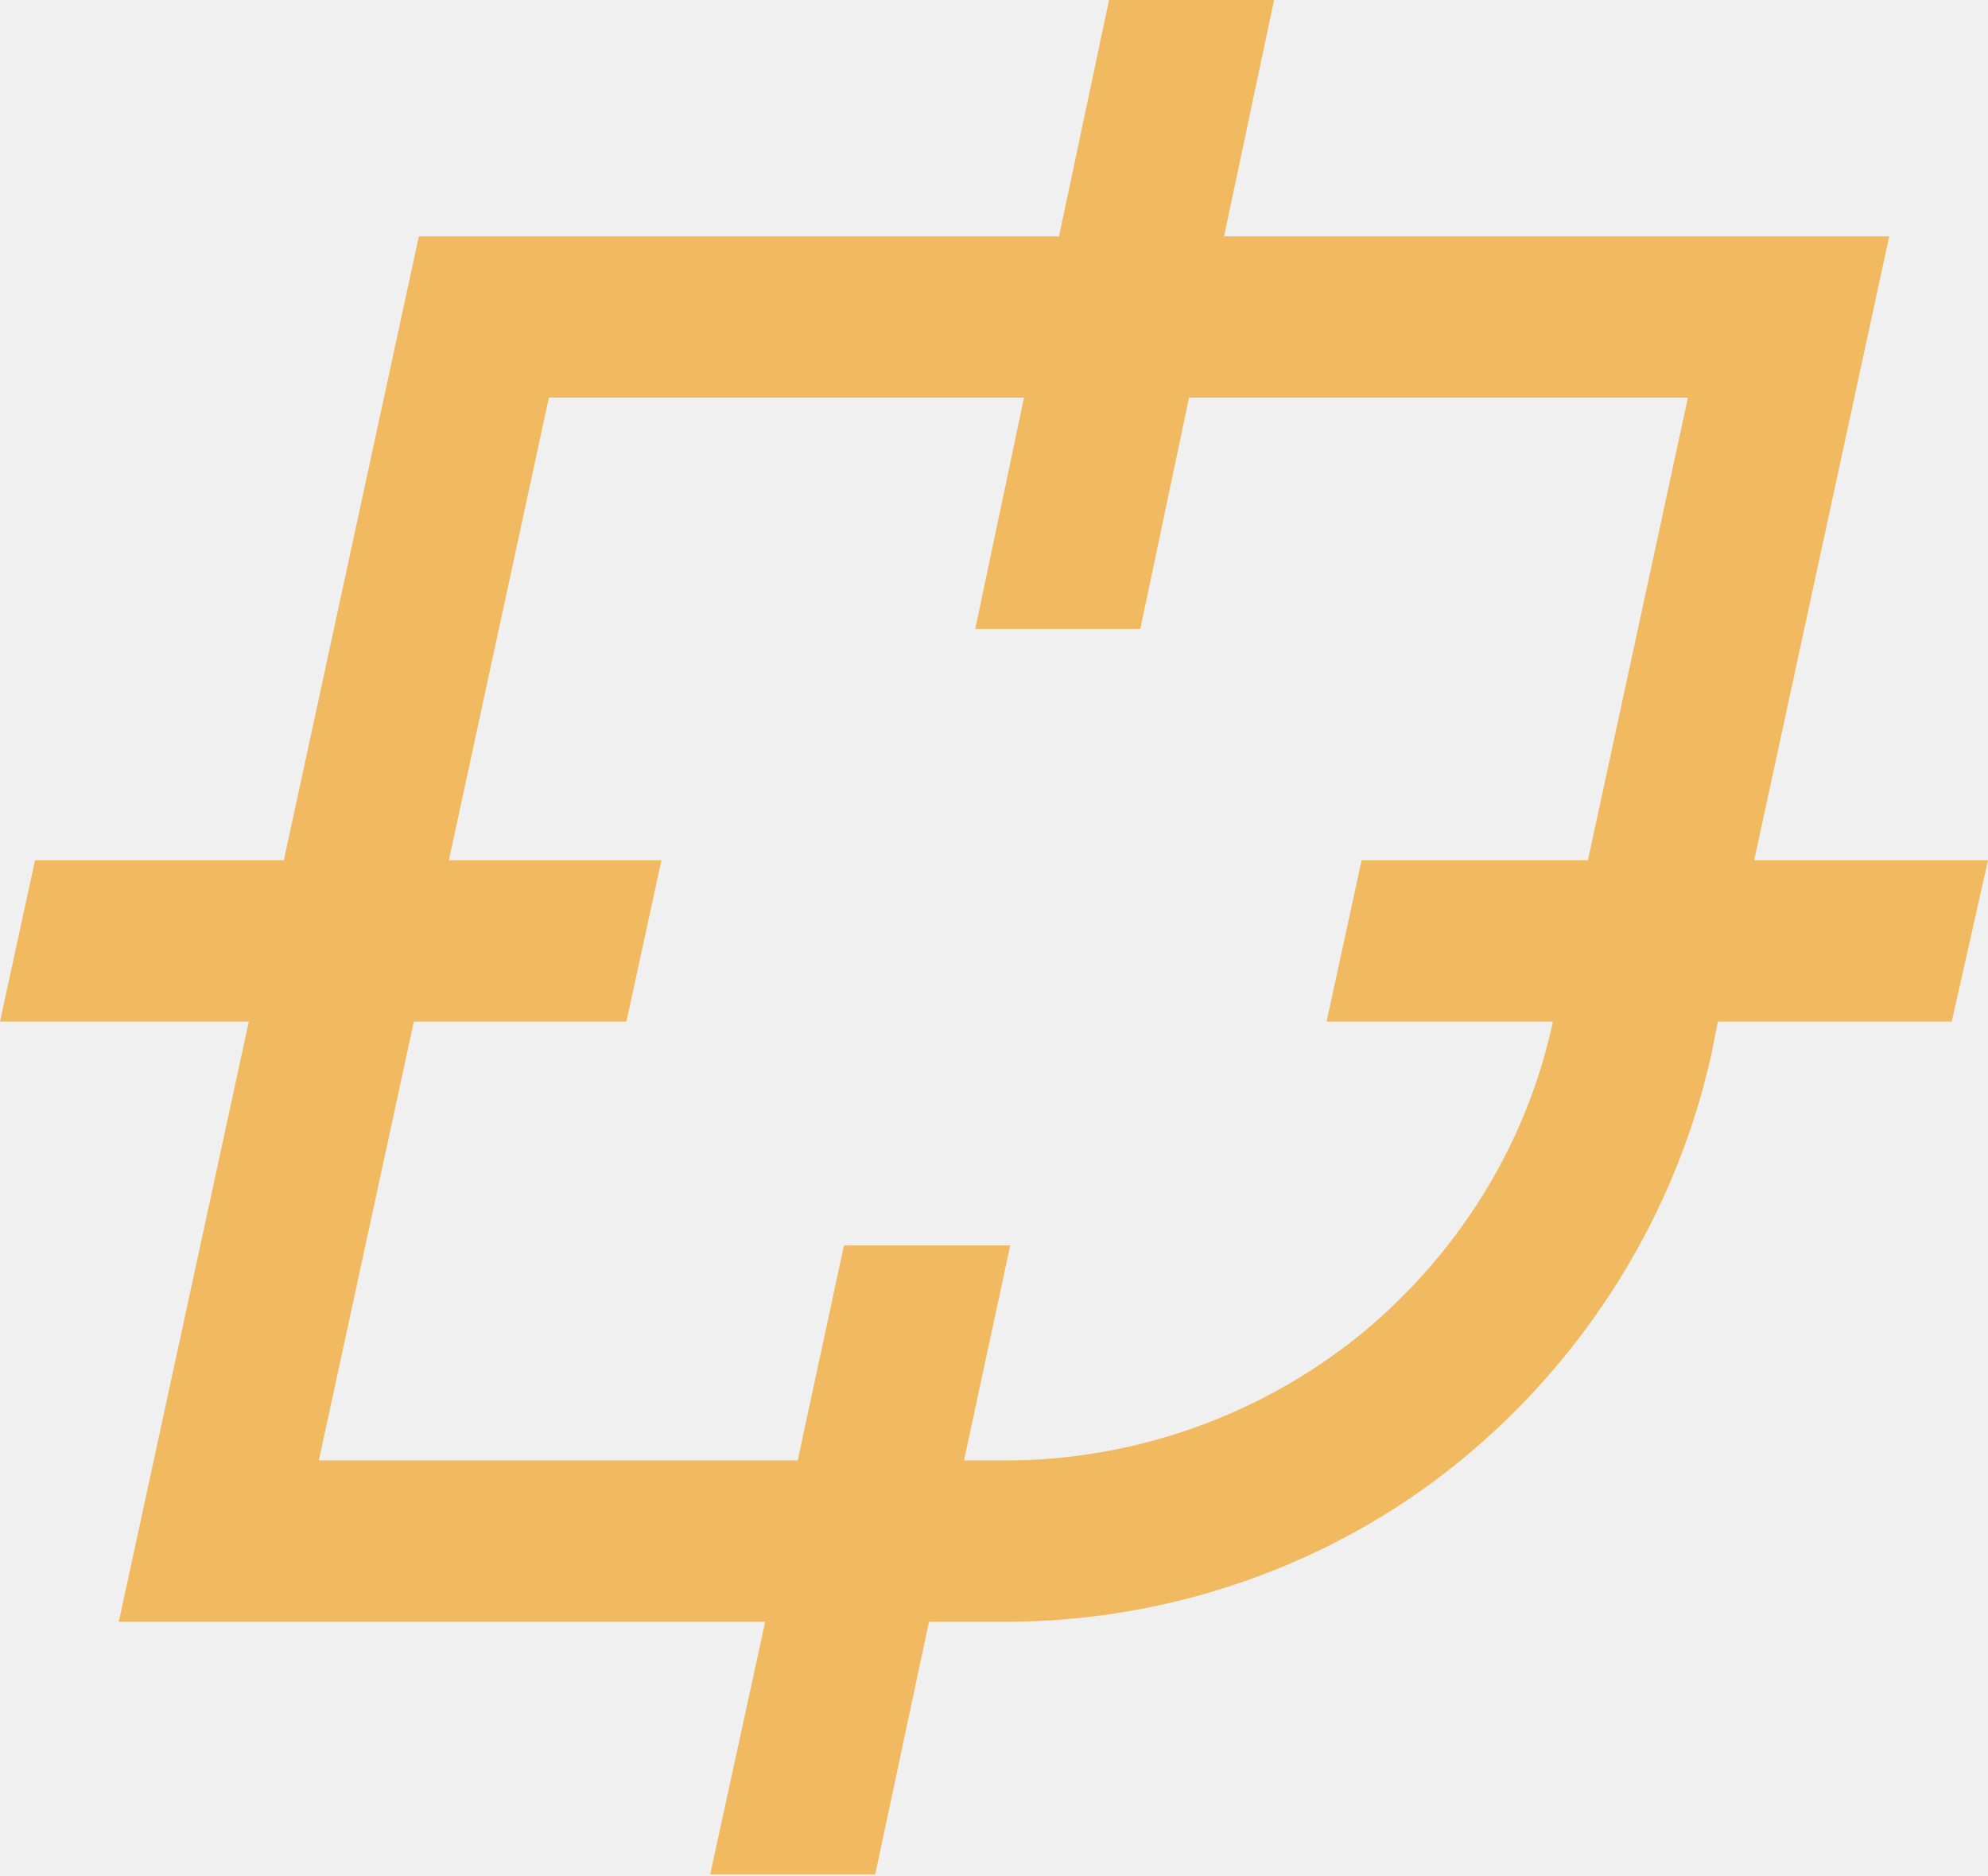
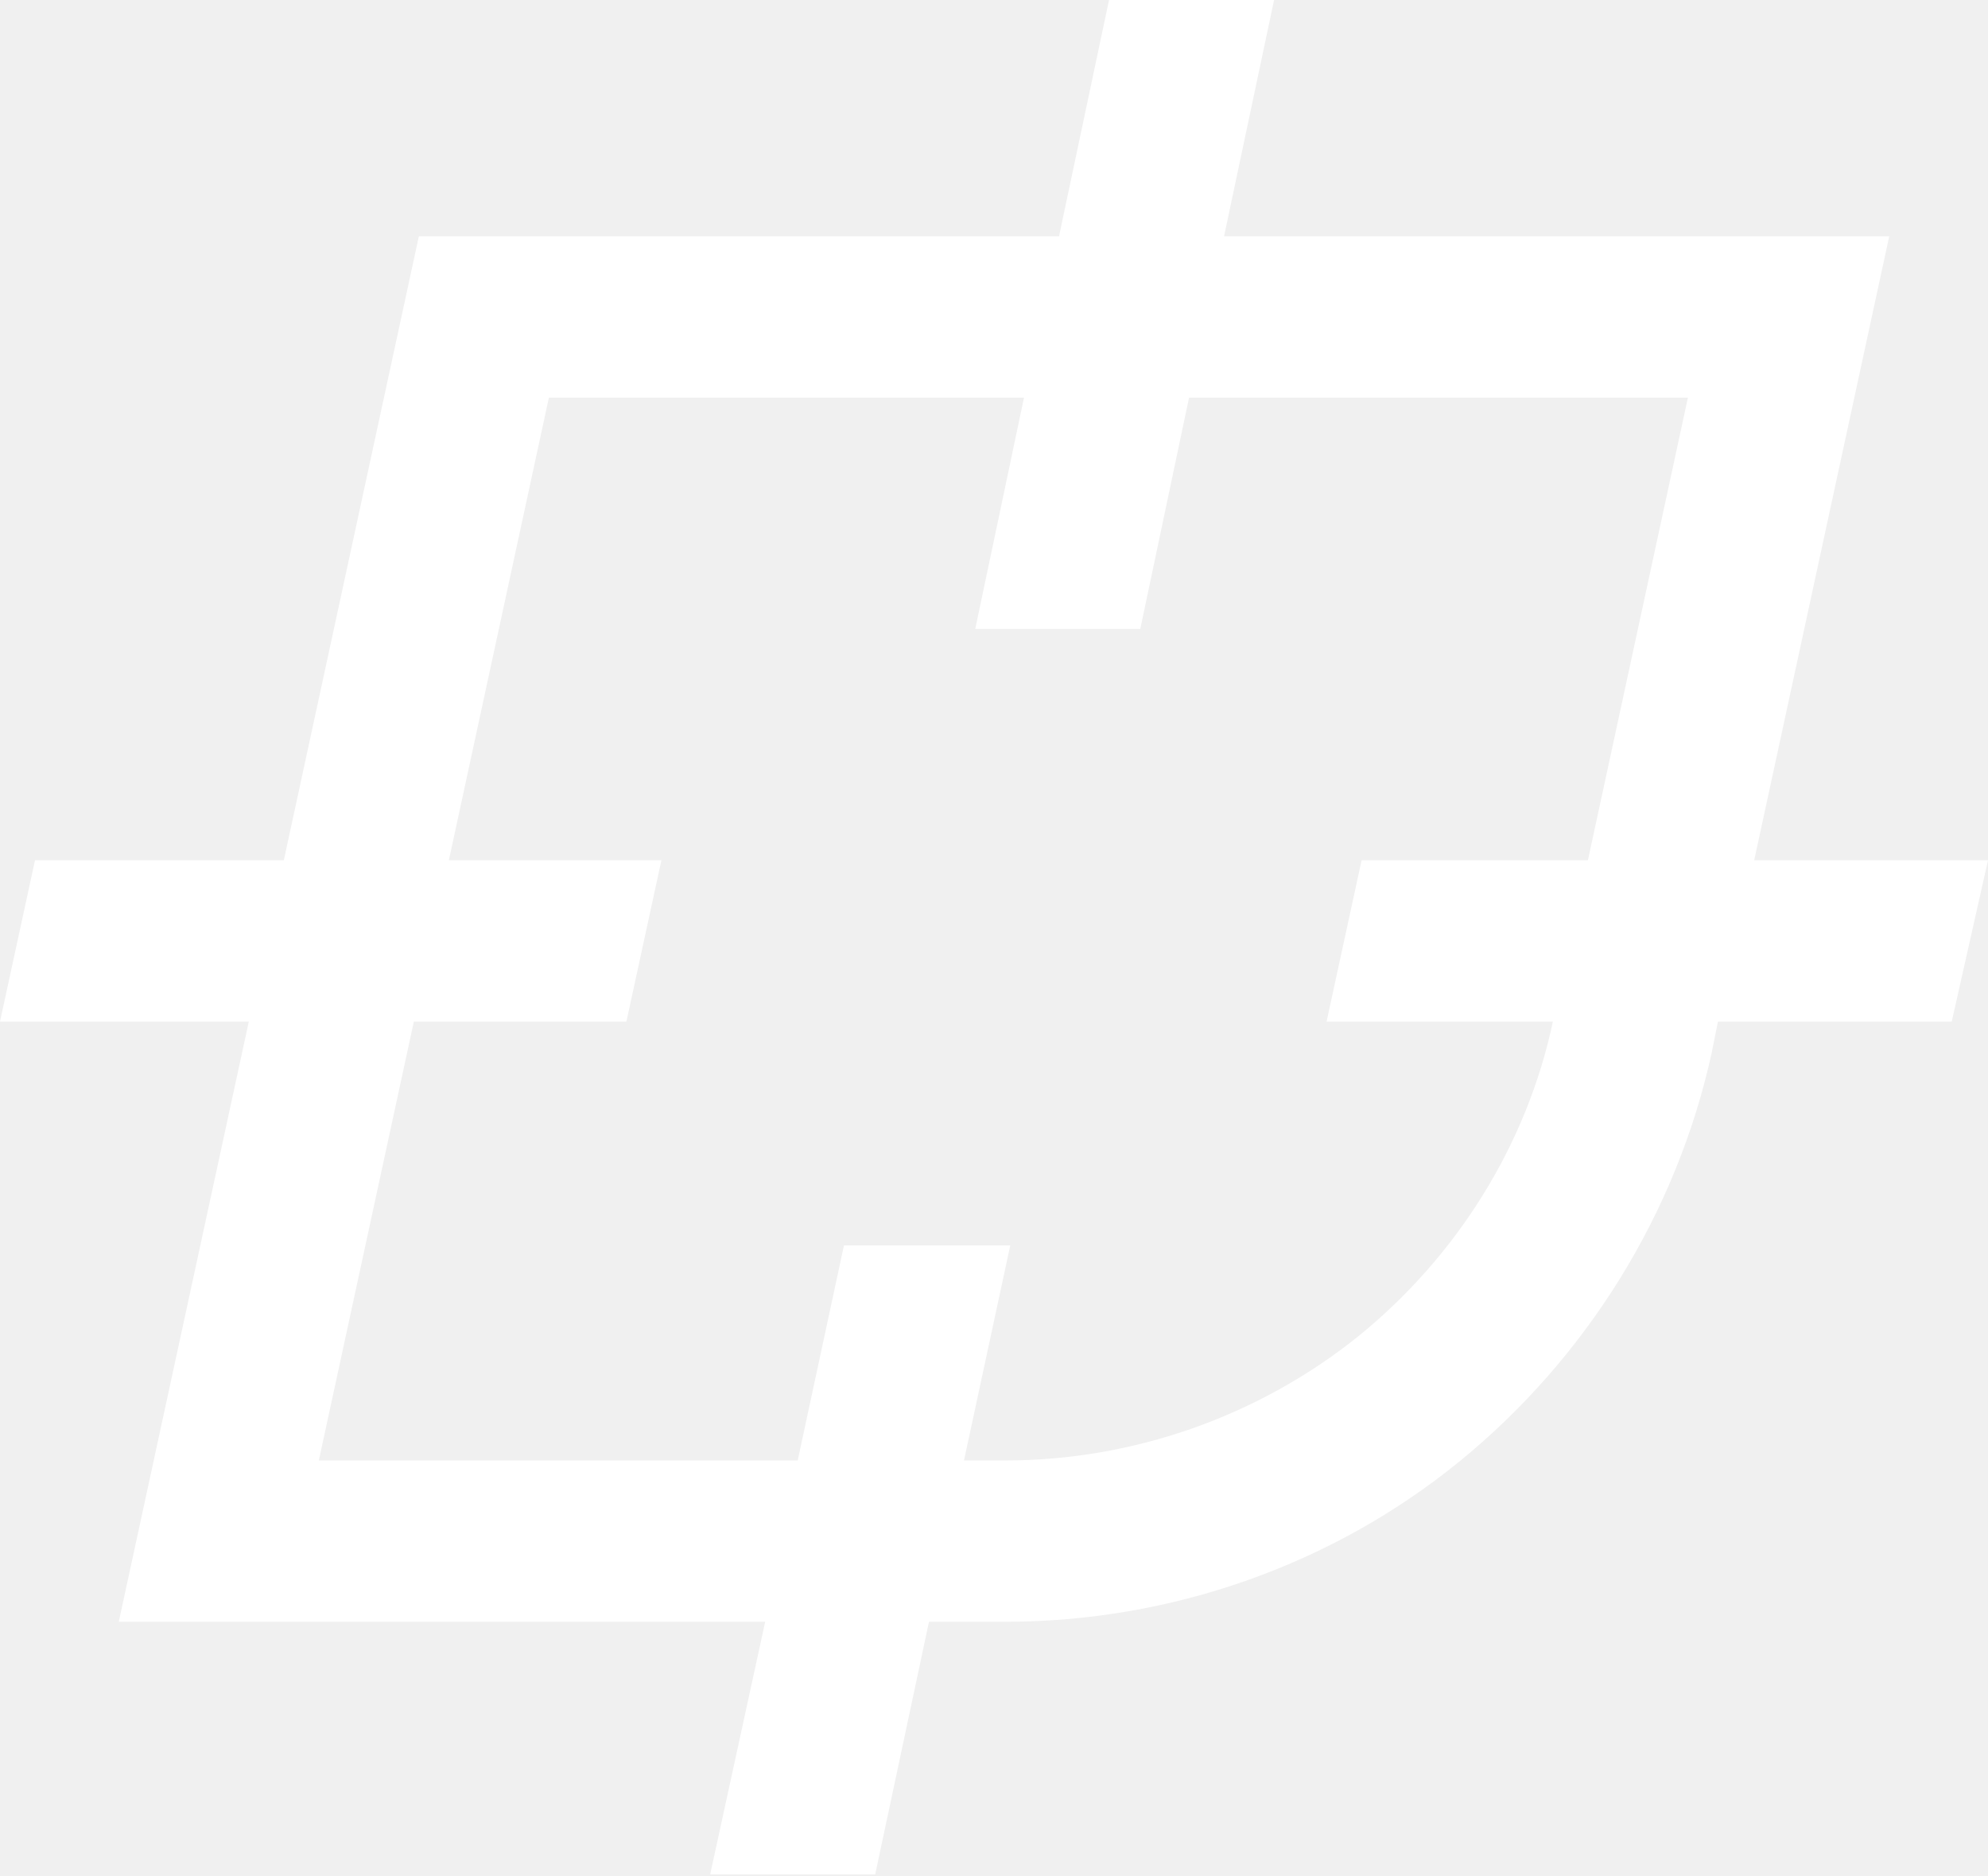
<svg xmlns="http://www.w3.org/2000/svg" width="159" height="150" viewBox="0 0 159 150" fill="none">
-   <path d="M159 68.8H140.3L151.1 18.9H97.9L101.9 0H88.7L84.7 18.9H33.5L22.7 68.8H2.8L0 81.7H19.9L9.5 129.7H61.2L56.8 149.9H70L74.3 129.7H80.4C93.6 129.7 106.5 125.2 116.7 116.9C126.9 108.6 134.1 97 136.9 84.2L137.4 81.7H156.1L159 68.8V68.8ZM108.6 106.9C100.6 113.3 90.6 116.8 80.4 116.8H77.1L80.8 99.6H67.5L63.8 116.8H25.5L33.1 81.7H50.1L52.9 68.8H35.9L43.9 31.8H81.9L78 50.3H91.2L95.1 31.8H135L127 68.8H108.9L106.1 81.7H124.2C122.1 91.6 116.5 100.5 108.6 106.9V106.9Z" fill="#F1BA60" />
+   <path d="M159 68.8H140.3L151.1 18.9H97.9L101.9 0H88.7L84.7 18.9H33.5L22.7 68.8H2.8L0 81.7H19.9L9.5 129.7H61.2L56.8 149.9H70L74.3 129.7H80.4C93.6 129.7 106.5 125.2 116.7 116.9C126.9 108.6 134.1 97 136.9 84.2L137.4 81.7H156.1L159 68.8ZM108.6 106.9C100.6 113.3 90.6 116.8 80.4 116.8H77.1L80.8 99.6H67.5L63.8 116.8H25.5L33.1 81.7H50.1L52.9 68.8H35.9L43.9 31.8H81.9L78 50.3H91.2L95.1 31.8H135L127 68.8H108.9L106.1 81.7H124.2C122.1 91.6 116.5 100.5 108.6 106.9Z" fill="white" />
</svg>
